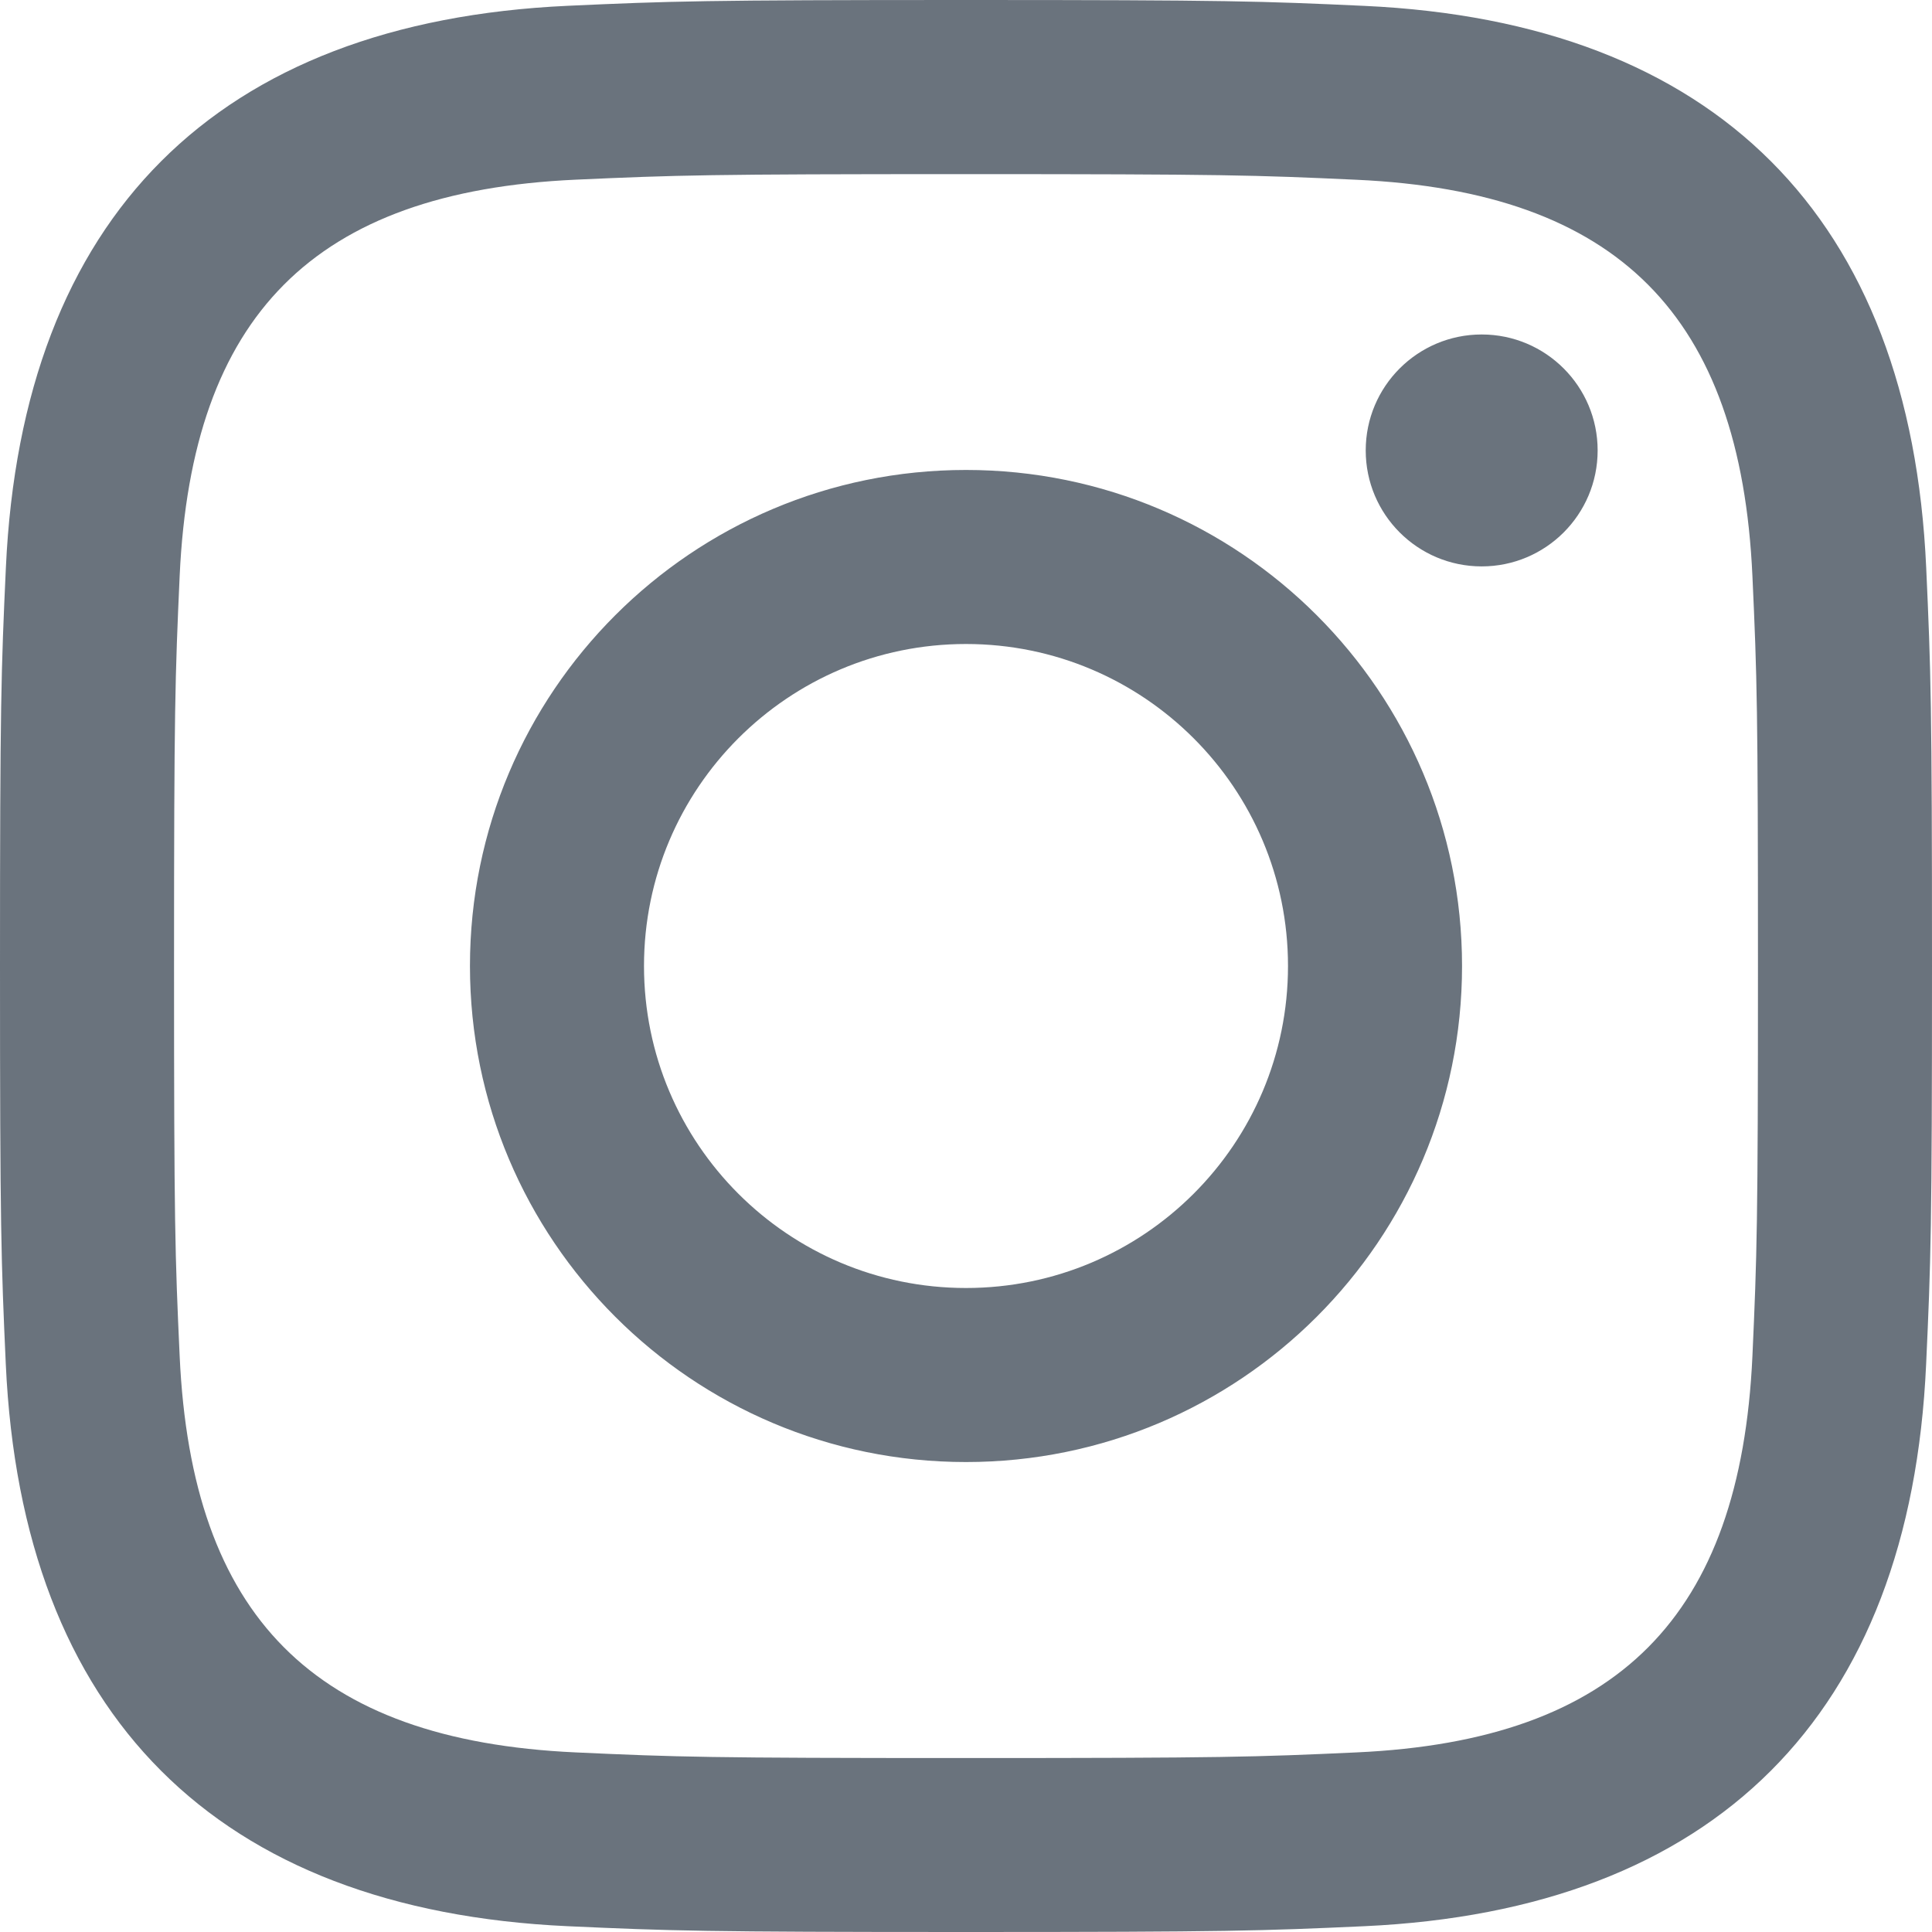
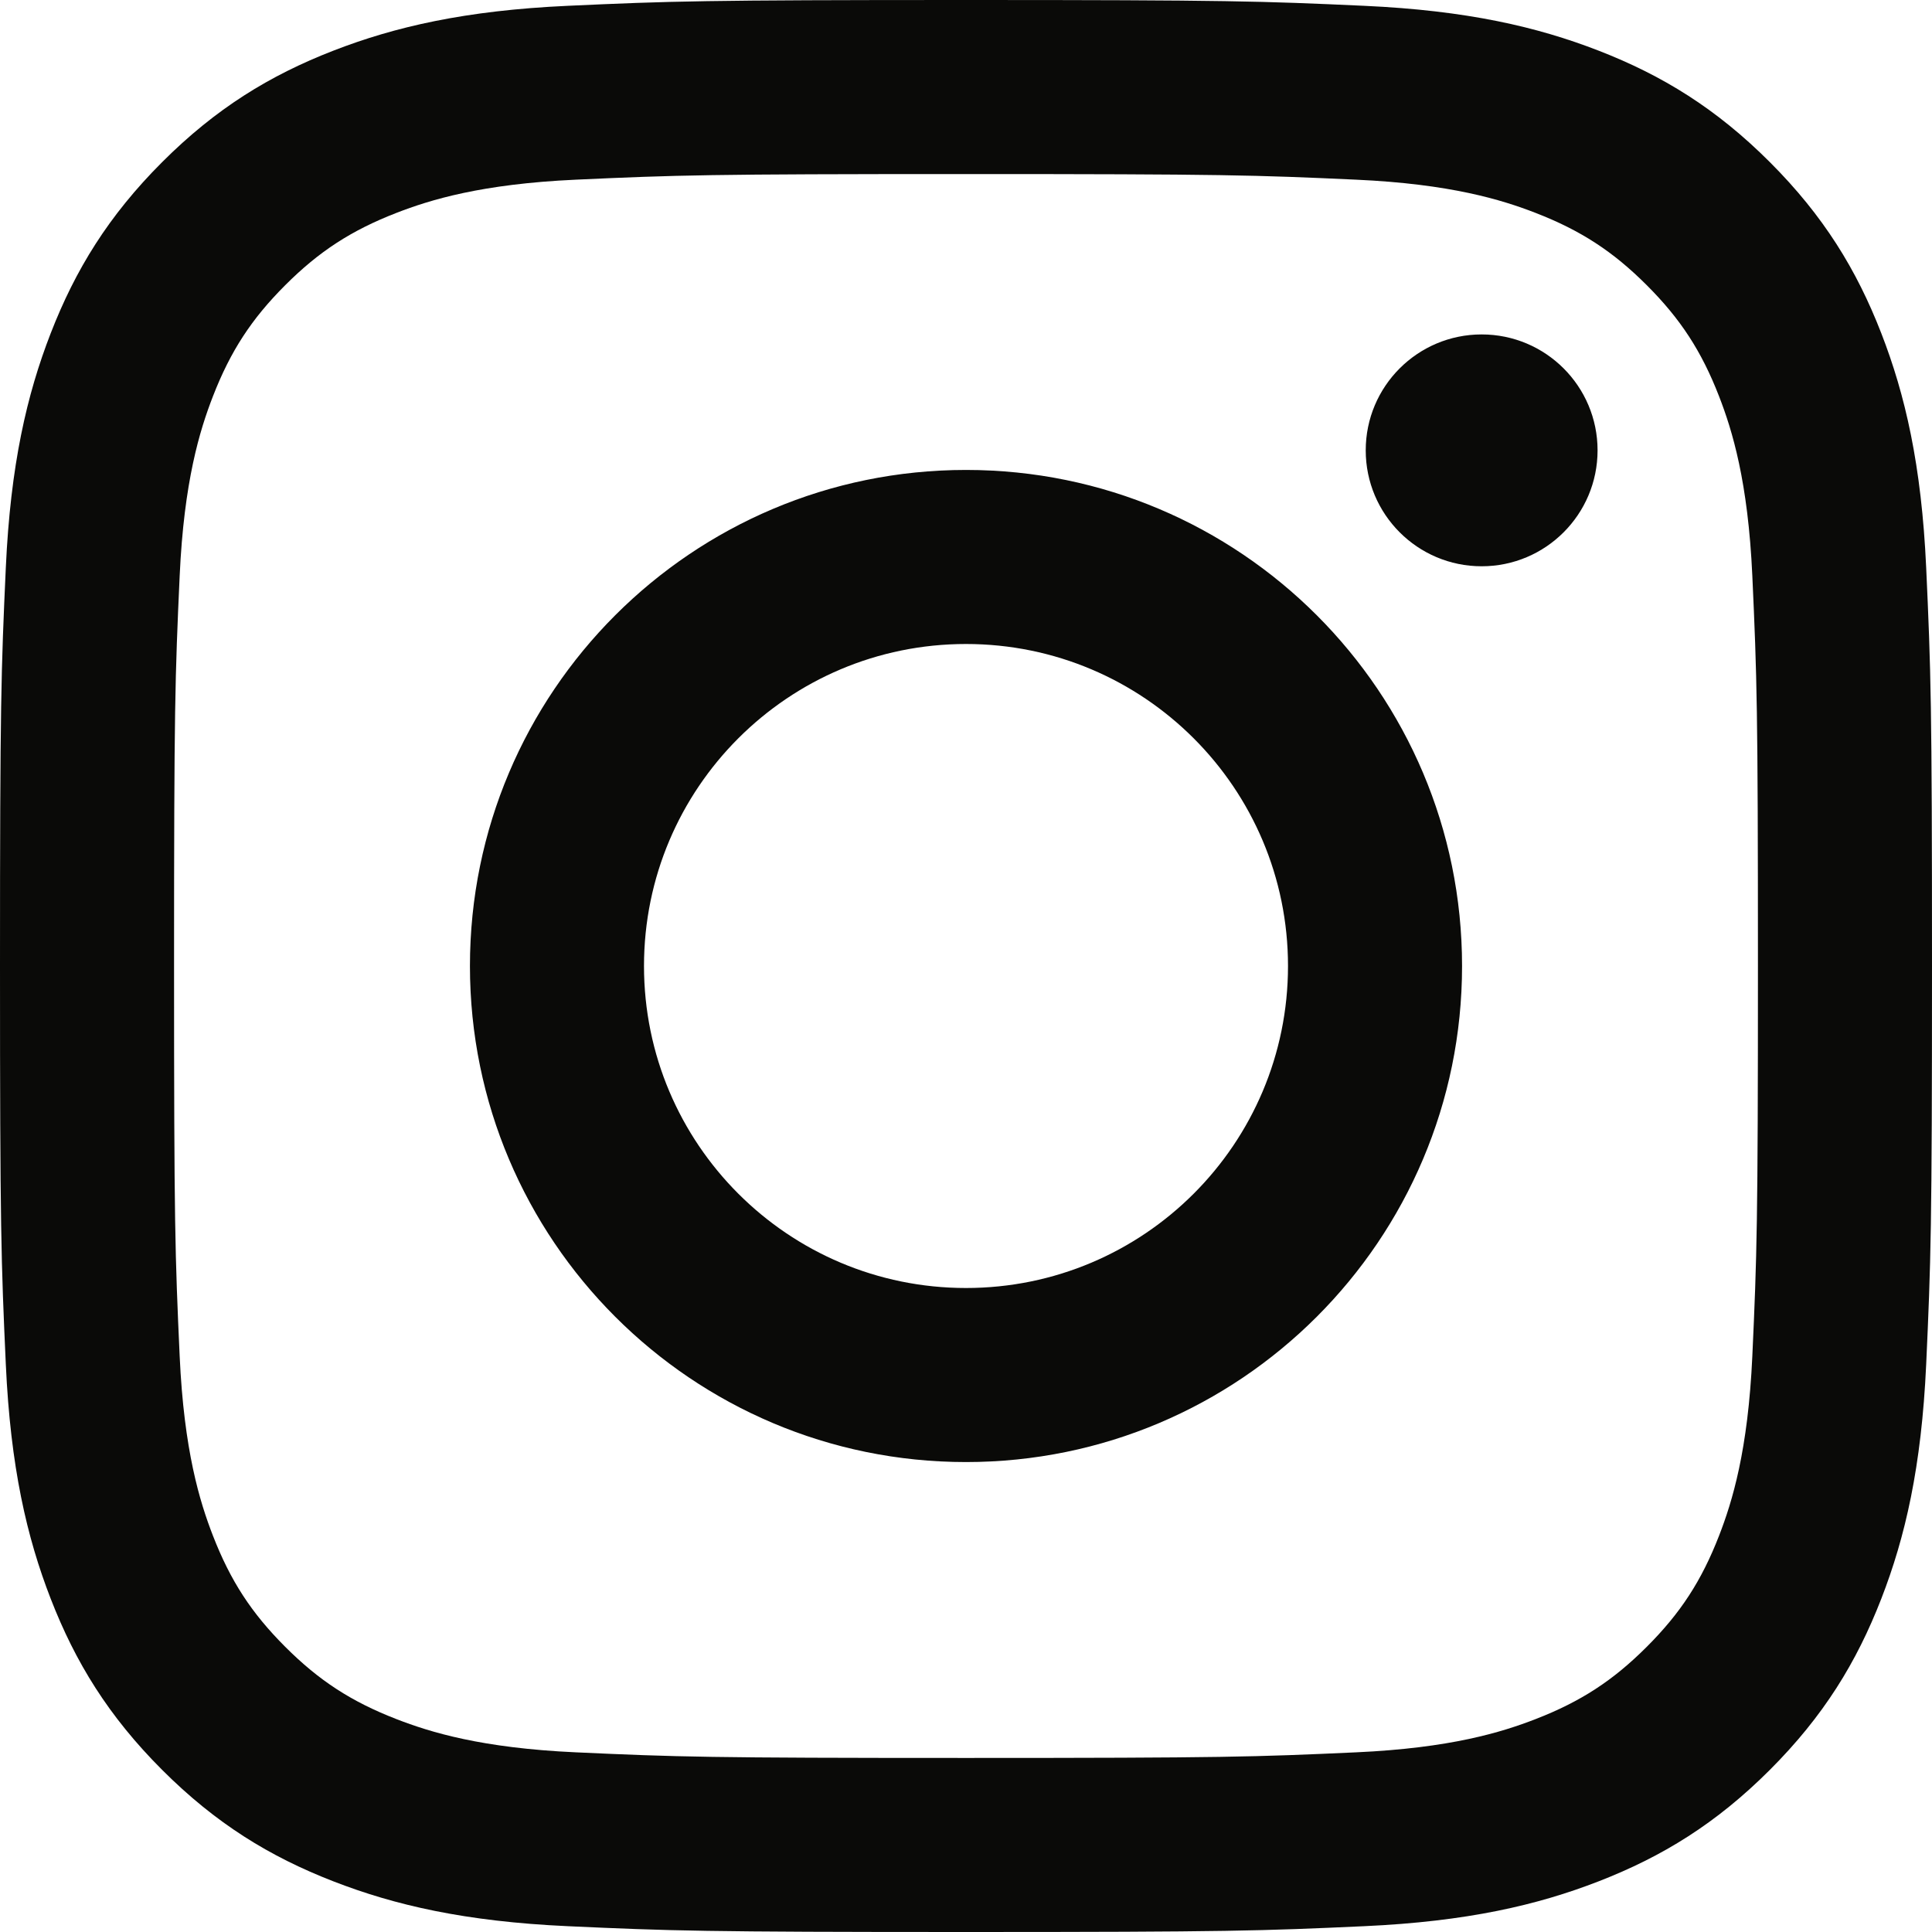
- <svg xmlns="http://www.w3.org/2000/svg" width="24" height="24" viewBox="0 0 24 24">
-   <path fill="#6A737D" d="M12 2.163c3.204 0 3.584.012 4.85.07 3.252.148 4.771 1.691 4.919 4.919.058 1.265.069 1.645.069 4.849 0 3.205-.012 3.584-.069 4.849-.149 3.225-1.664 4.771-4.919 4.919-1.266.058-1.644.07-4.85.07-3.204 0-3.584-.012-4.849-.07-3.26-.149-4.771-1.699-4.919-4.92-.058-1.265-.07-1.644-.07-4.849 0-3.204.013-3.583.07-4.849.149-3.227 1.664-4.771 4.919-4.919 1.266-.057 1.645-.069 4.849-.069zM12 0C8.741 0 8.333.014 7.053.072 2.695.272.273 2.69.073 7.052.014 8.333 0 8.741 0 12c0 3.259.014 3.668.072 4.948.2 4.358 2.618 6.78 6.98 6.98C8.333 23.986 8.741 24 12 24c3.259 0 3.668-.014 4.948-.072 4.354-.2 6.782-2.618 6.979-6.98.059-1.28.073-1.689.073-4.948 0-3.259-.014-3.667-.072-4.947-.196-4.354-2.617-6.78-6.979-6.98C15.668.014 15.259 0 12 0zm0 5.838a6.162 6.162 0 1 0 0 12.324 6.162 6.162 0 0 0 0-12.324zM12 16a4 4 0 1 1 0-8 4 4 0 0 1 0 8zm6.406-11.845a1.44 1.44 0 1 0 0 2.881 1.44 1.44 0 0 0 0-2.881z" />
+ <svg xmlns="http://www.w3.org/2000/svg" width="256px" height="256px" viewBox="0 0 256 256" version="1.1" preserveAspectRatio="xMidYMid">
+   <g>
+     <path d="M128,23.064 C162.177,23.064 166.225,23.194 179.722,23.809 C192.202,24.379 198.98,26.464 203.491,28.217 C209.465,30.539 213.729,33.313 218.208,37.792 C222.687,42.271 225.461,46.535 227.783,52.509 C229.536,57.02 231.621,63.798 232.191,76.277 C232.806,89.775 232.936,93.823 232.936,128 C232.936,162.178 232.806,166.226 232.191,179.723 C231.621,192.203 229.536,198.98 227.783,203.491 C225.461,209.465 222.687,213.73 218.208,218.209 C213.729,222.688 209.465,225.462 203.491,227.783 C198.98,229.536 192.202,231.622 179.722,232.191 C166.227,232.807 162.179,232.937 128,232.937 C93.82,232.937 89.772,232.807 76.277,232.191 C63.797,231.622 57.02,229.536 52.509,227.783 C46.535,225.462 42.27,222.688 37.791,218.209 C33.312,213.73 30.538,209.465 28.217,203.491 C26.464,198.98 24.378,192.203 23.809,179.723 C23.193,166.226 23.063,162.178 23.063,128 C23.063,93.823 23.193,89.775 23.809,76.278 C24.378,63.798 26.464,57.02 28.217,52.509 C30.538,46.535 33.312,42.271 37.791,37.792 C42.27,33.313 46.535,30.539 52.509,28.217 C57.02,26.464 63.797,24.379 76.277,23.809 C89.774,23.194 93.822,23.064 128,23.064 M128,0 C93.237,0 88.878,0.147 75.226,0.77 C61.601,1.392 52.297,3.556 44.155,6.72 C35.737,9.991 28.599,14.368 21.483,21.484 C14.367,28.6 9.991,35.738 6.72,44.155 C3.555,52.297 1.392,61.602 0.77,75.226 C0.147,88.878 0,93.237 0,128 C0,162.763 0.147,167.122 0.77,180.774 C1.392,194.399 3.555,203.703 6.72,211.845 C9.991,220.262 14.367,227.401 21.483,234.517 C28.599,241.633 35.737,246.009 44.155,249.28 C52.297,252.445 61.601,254.608 75.226,255.23 C88.878,255.853 93.237,256 128,256 C162.763,256 167.122,255.853 180.774,255.23 C194.398,254.608 203.703,252.445 211.845,249.28 C220.262,246.009 227.4,241.633 234.516,234.517 C241.632,227.401 246.009,220.263 249.28,211.845 C252.444,203.703 254.608,194.399 255.23,180.774 C255.853,167.122 256,162.763 256,128 C256,93.237 255.853,88.878 255.23,75.226 C254.608,61.602 252.444,52.297 249.28,44.155 C246.009,35.738 241.632,28.6 234.516,21.484 C227.4,14.368 220.262,9.991 211.845,6.72 C203.703,3.556 194.398,1.392 180.774,0.77 C167.122,0.147 162.763,0 128,0 Z M128,62.27 C91.698,62.27 62.27,91.699 62.27,128 C62.27,164.302 91.698,193.73 128,193.73 C164.301,193.73 193.73,164.302 193.73,128 C193.73,91.699 164.301,62.27 128,62.27 Z M128,170.667 C104.436,170.667 85.333,151.564 85.333,128 C85.333,104.436 104.436,85.333 128,85.333 C151.564,85.333 170.667,104.436 170.667,128 C170.667,151.564 151.564,170.667 128,170.667 Z M211.686,59.673 C211.686,68.157 204.81,75.034 196.327,75.034 C187.843,75.034 180.966,68.157 180.966,59.673 C180.966,51.19 187.843,44.314 196.327,44.314 C204.81,44.314 211.686,51.19 211.686,59.673 Z" fill="#0A0A08" />
+   </g>
</svg>
